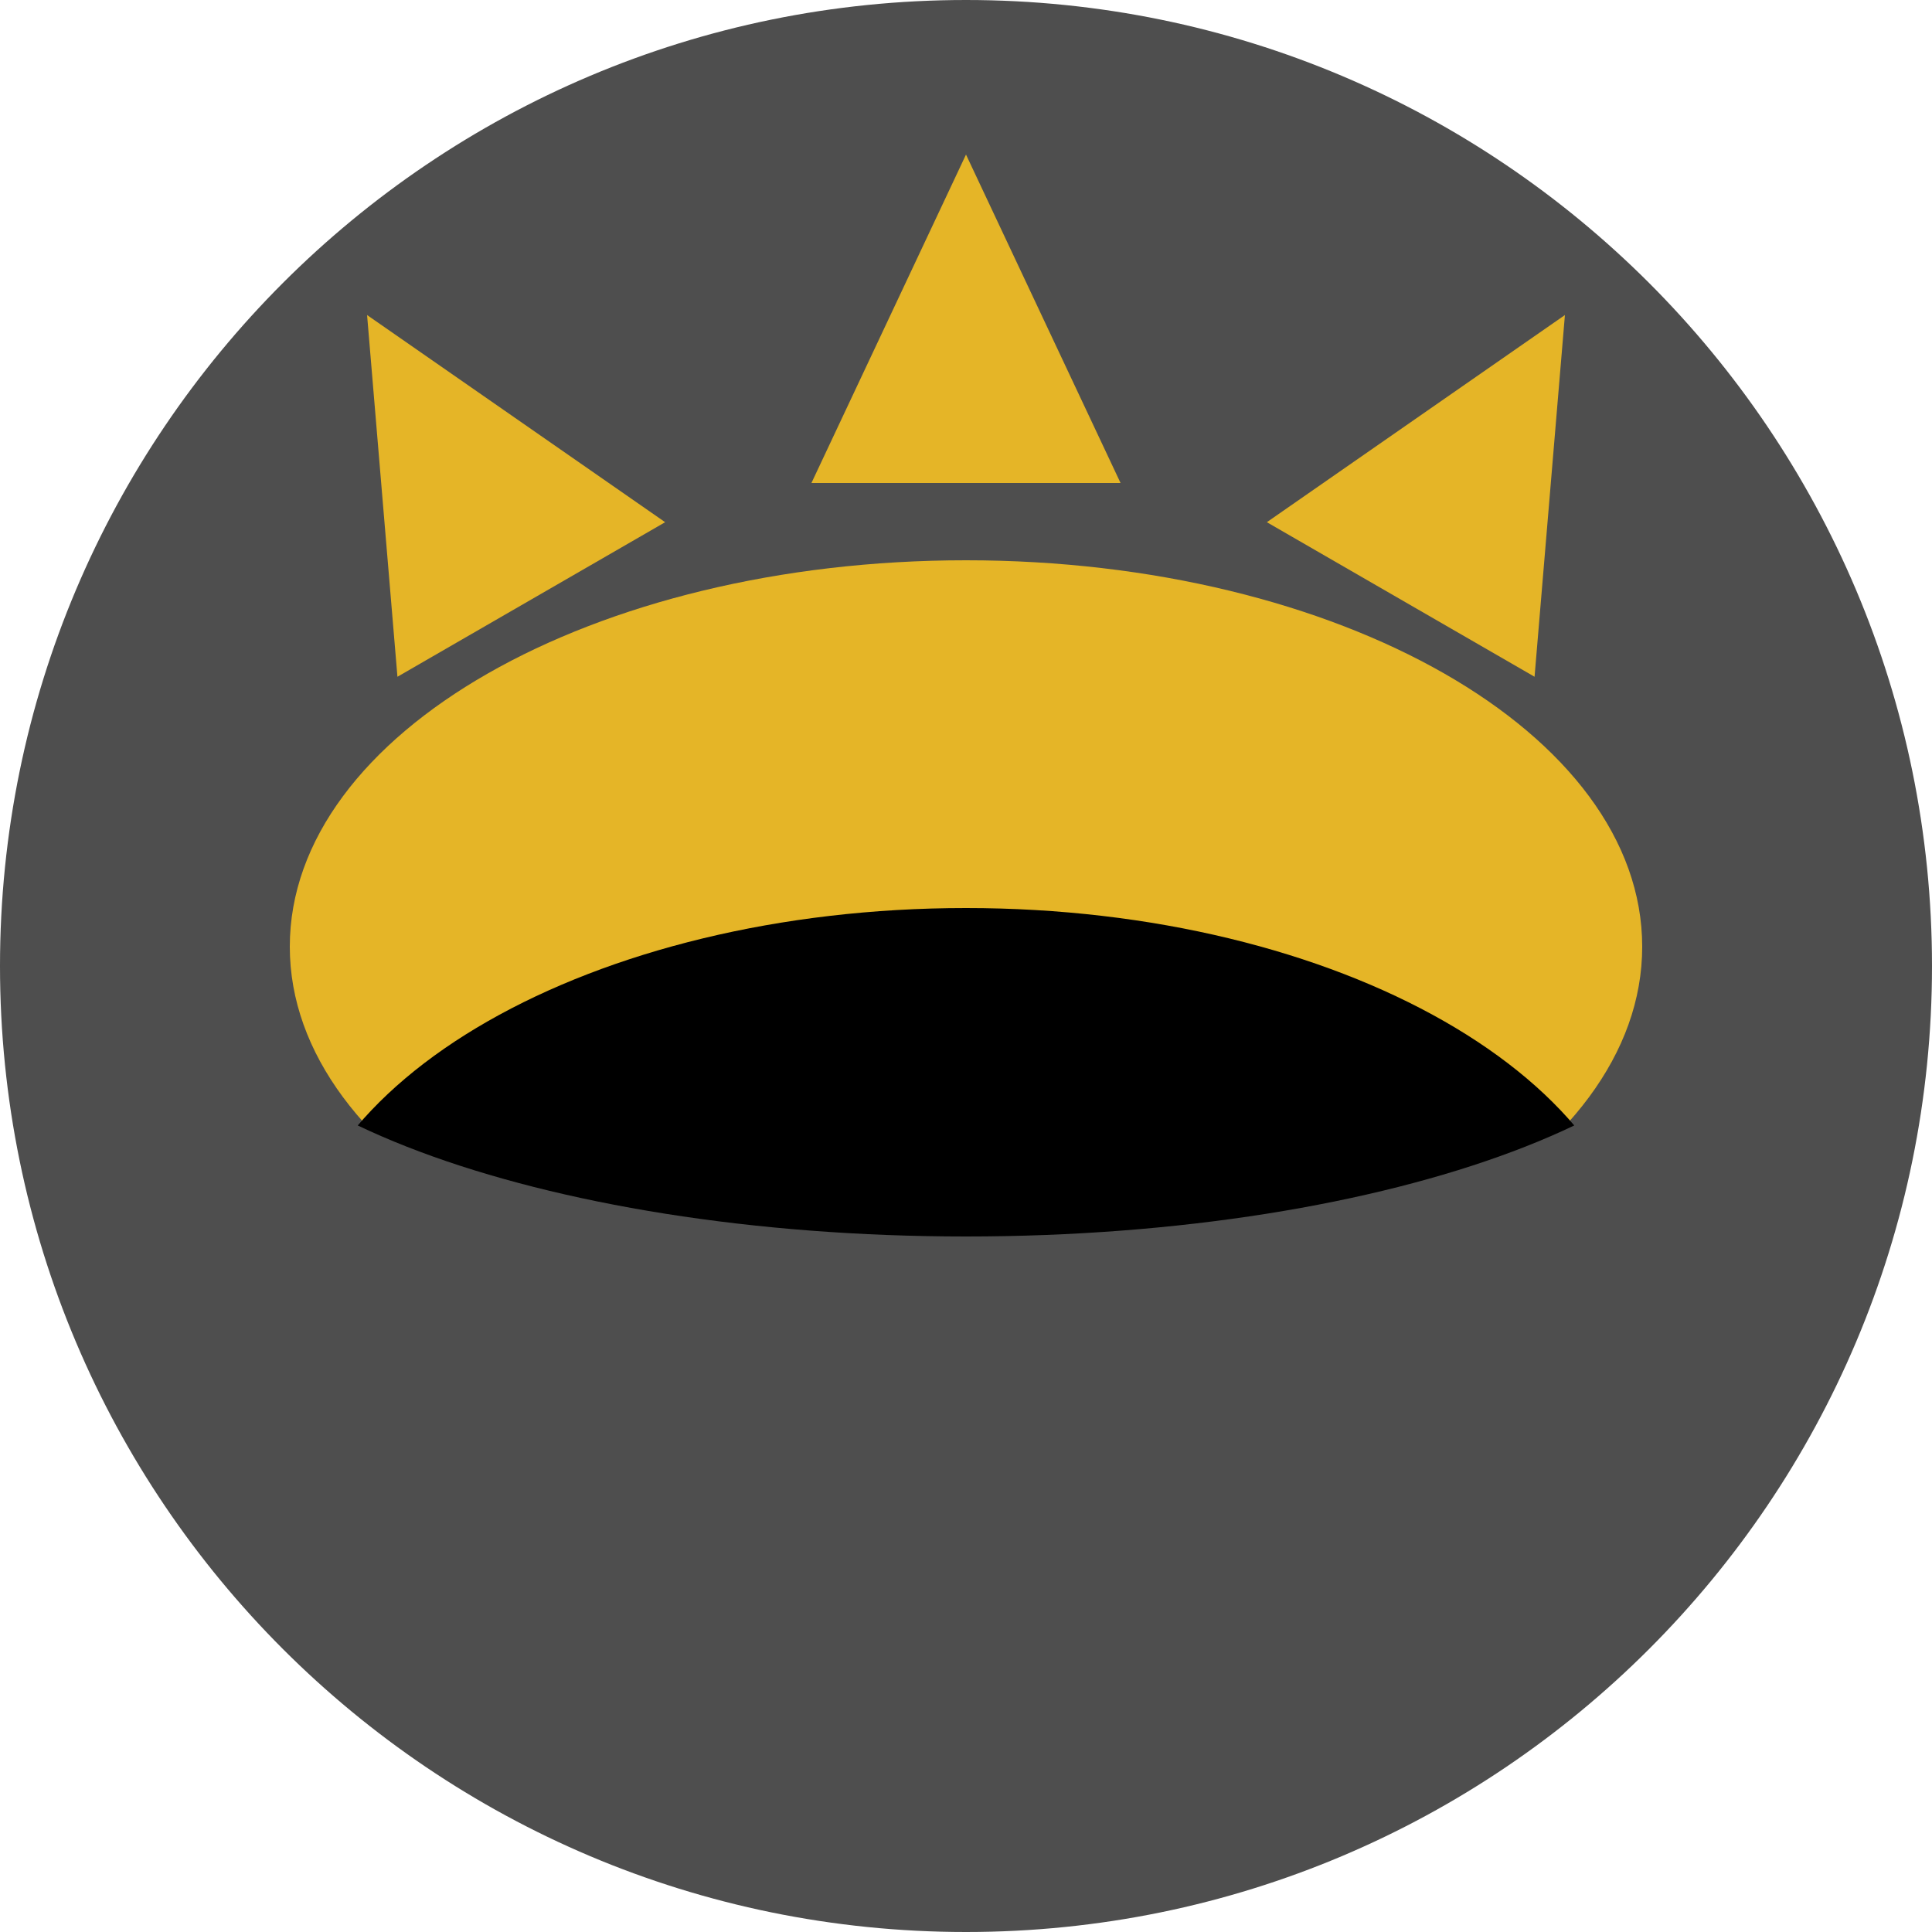
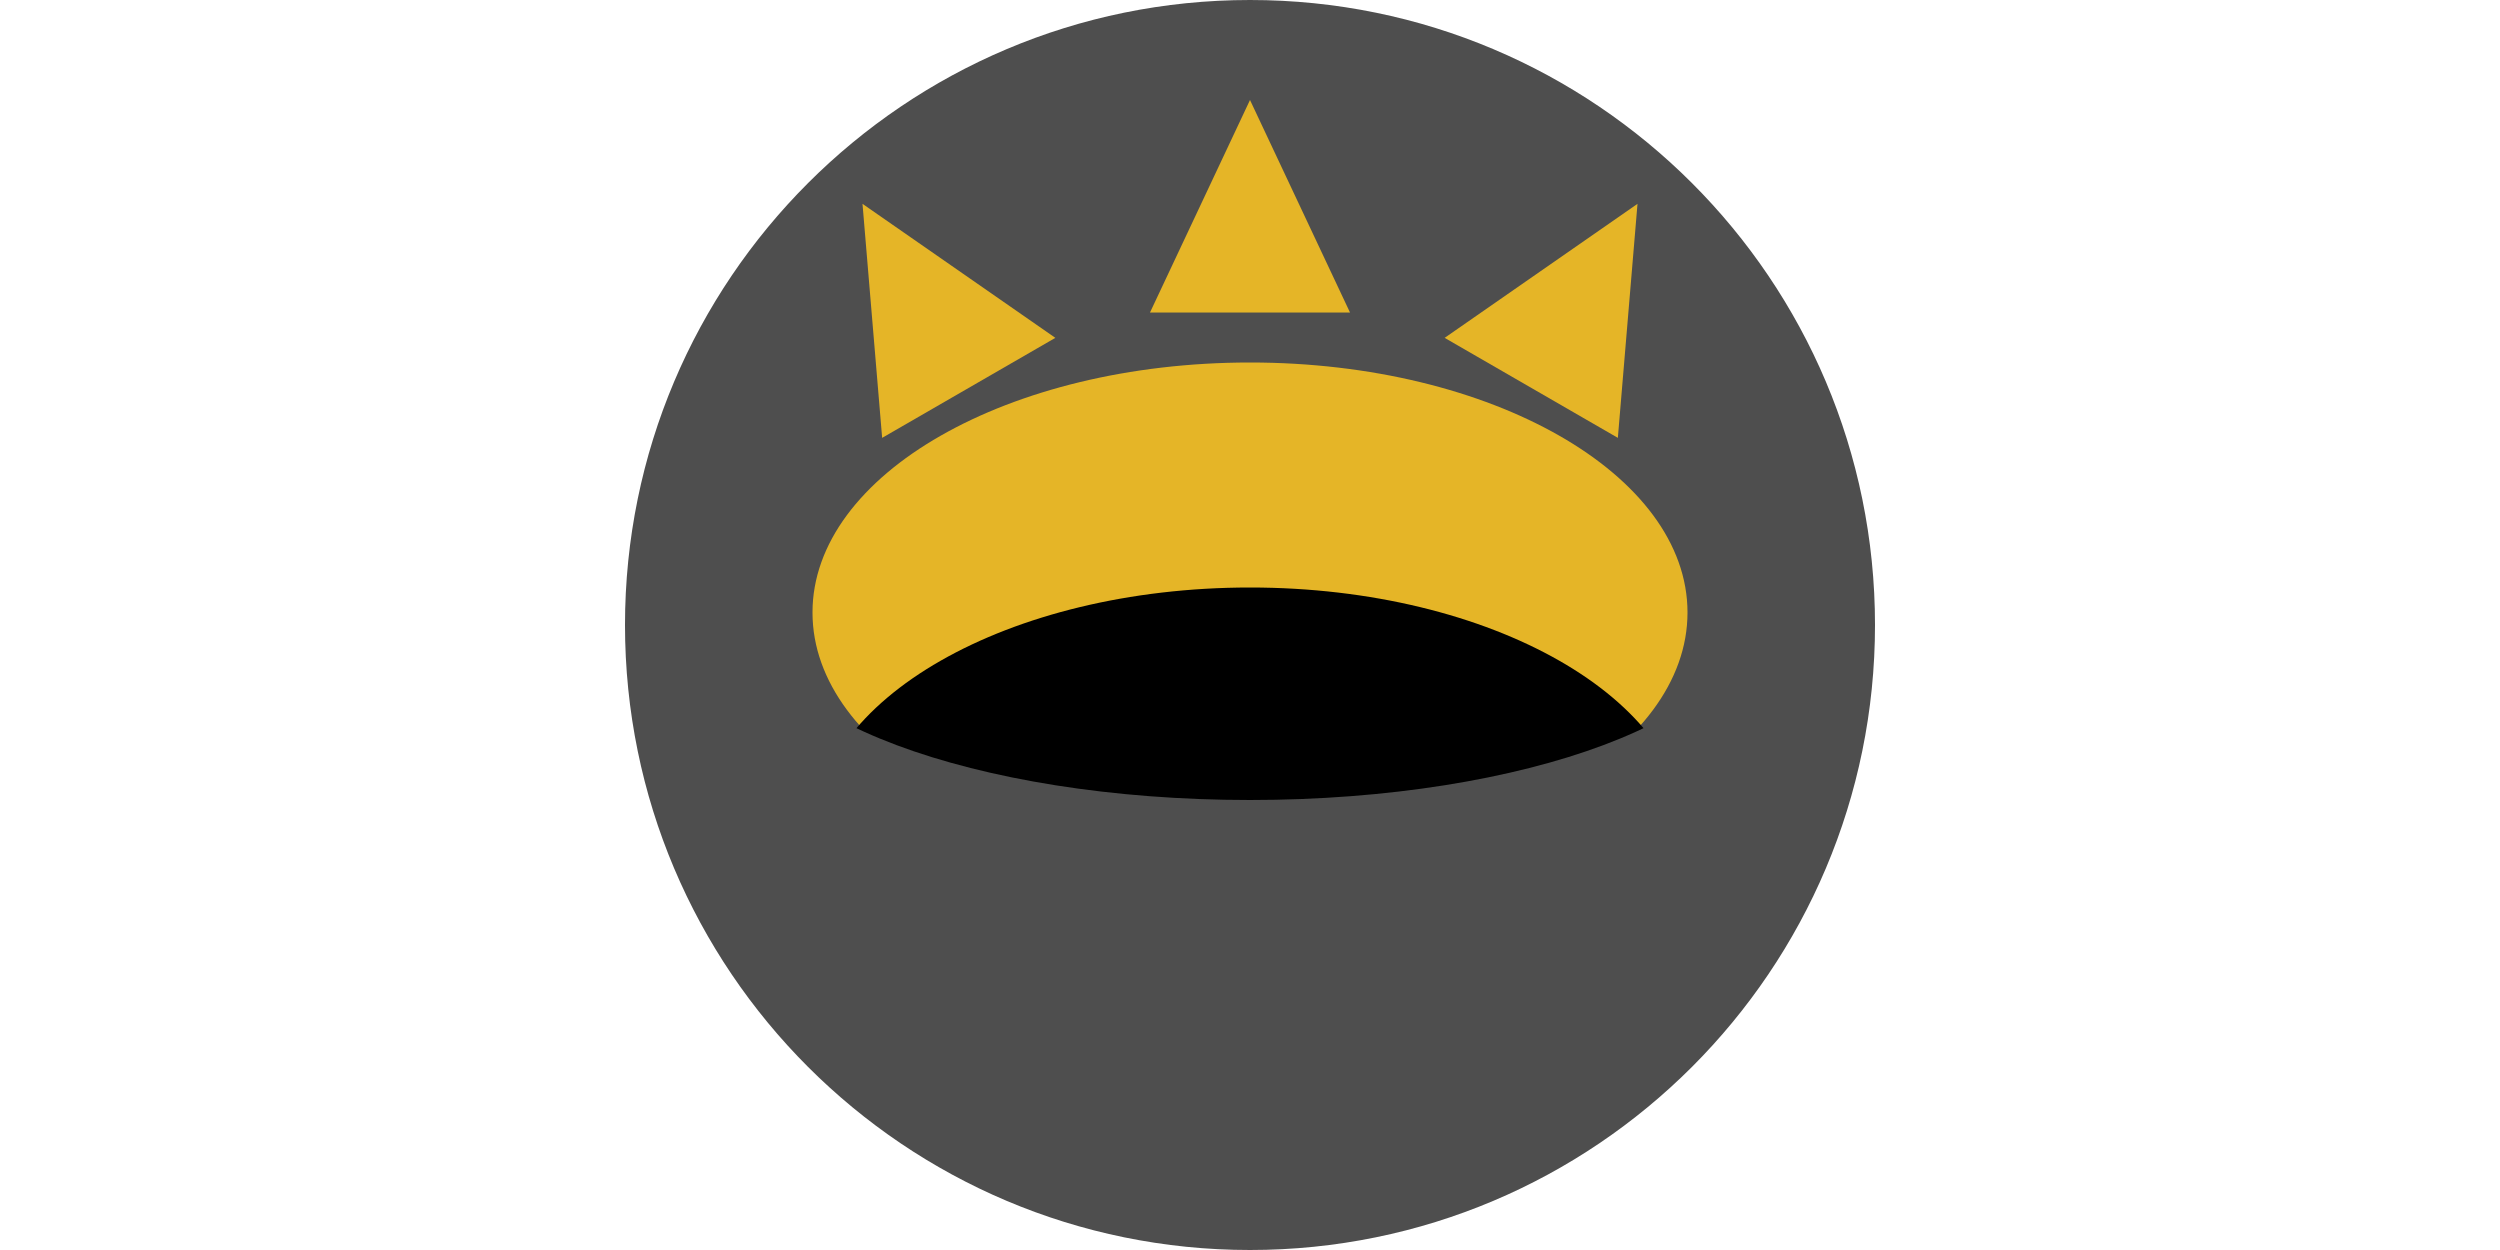
- <svg xmlns="http://www.w3.org/2000/svg" width="100" height="100" viewBox="0 0 10 10" version="1.1">
+ <svg xmlns="http://www.w3.org/2000/svg" width="200" height="100" viewBox="0 0 10 10" version="1.1">
  <defs>
    <clipPath id="cut-off-bottom">
      <ellipse cx="5" cy="6.7" rx="3.5" ry="2" />
    </clipPath>
    <clipPath id="cut-off">
      <ellipse cx="5" cy="4.9" rx="3.5" ry="2" />
    </clipPath>
  </defs>
  <circle cx="5" cy="5" r="5" fill="#4e4e4e" />
  <ellipse cx="5" cy="5.4" rx="4" ry="3" fill="#e5b527" clip-path="url(#cut-off)" />
  <rect x="1.9" y="5.8" width="7" height="1.5" fill="#4e4e4e" />
  <ellipse cx="5" cy="4.9" rx="4" ry="1.5" fill="#000000" clip-path="url(#cut-off-bottom)" />
  <polygon points="5 0.8, 5.8 2.5, 4.2,2.5" fill="#e5b527" />
  <polygon points="5 0.8, 5.8 2.5, 4.2,2.5" fill="#e5b527" transform="rotate(30 5 7)" />
  <polygon points="5 0.8, 5.8 2.5, 4.2,2.5" fill="#e5b527" transform="rotate(-30 5 7)" />
</svg>
